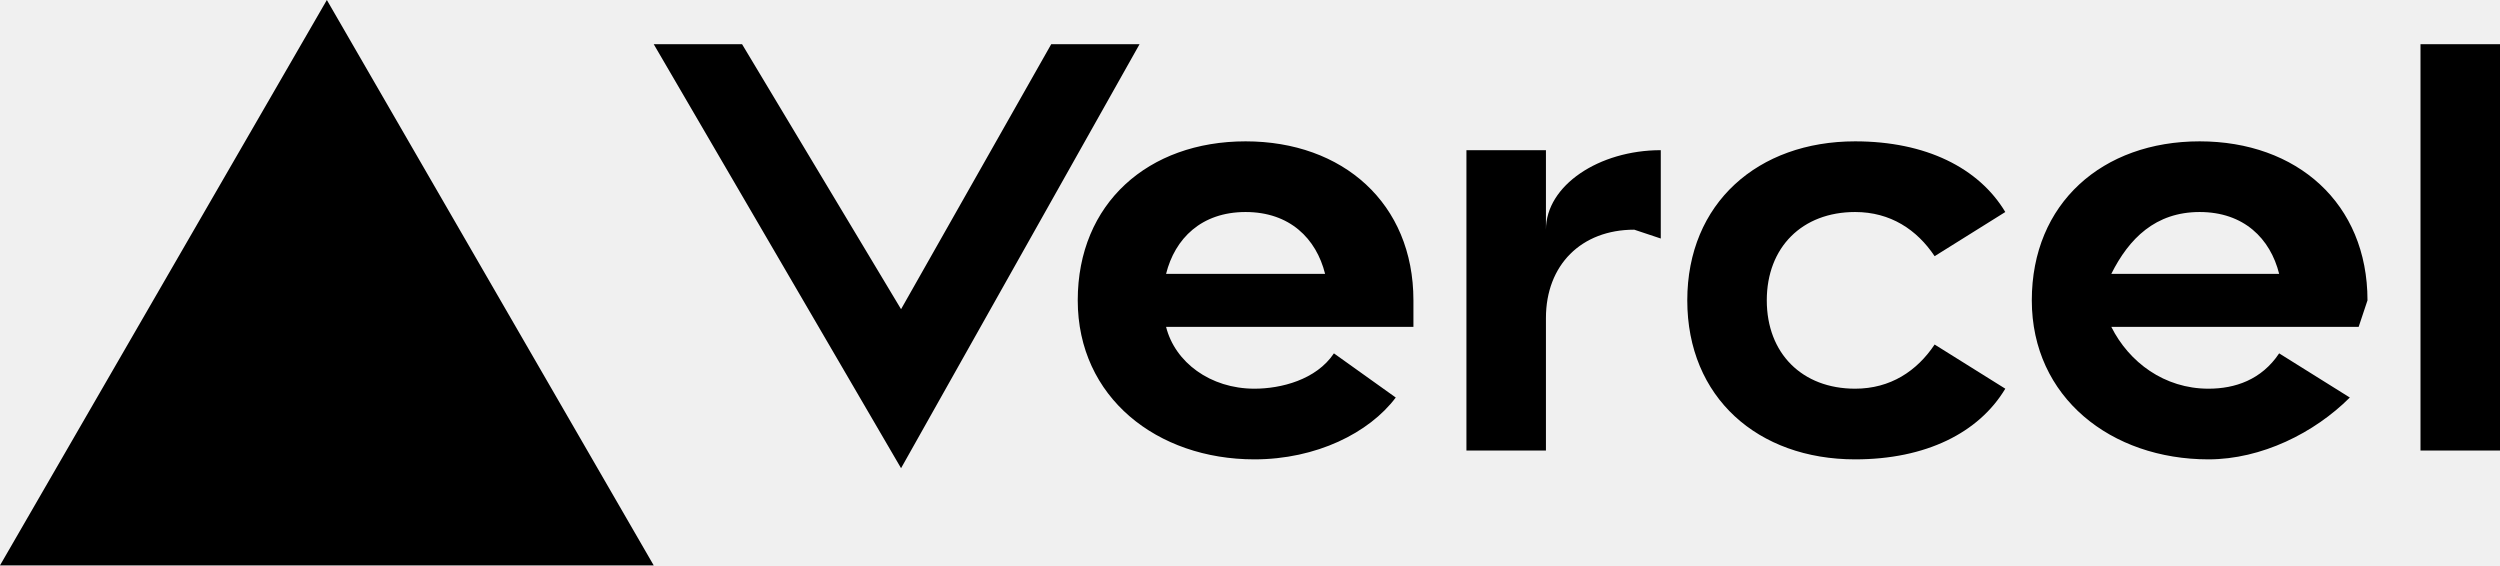
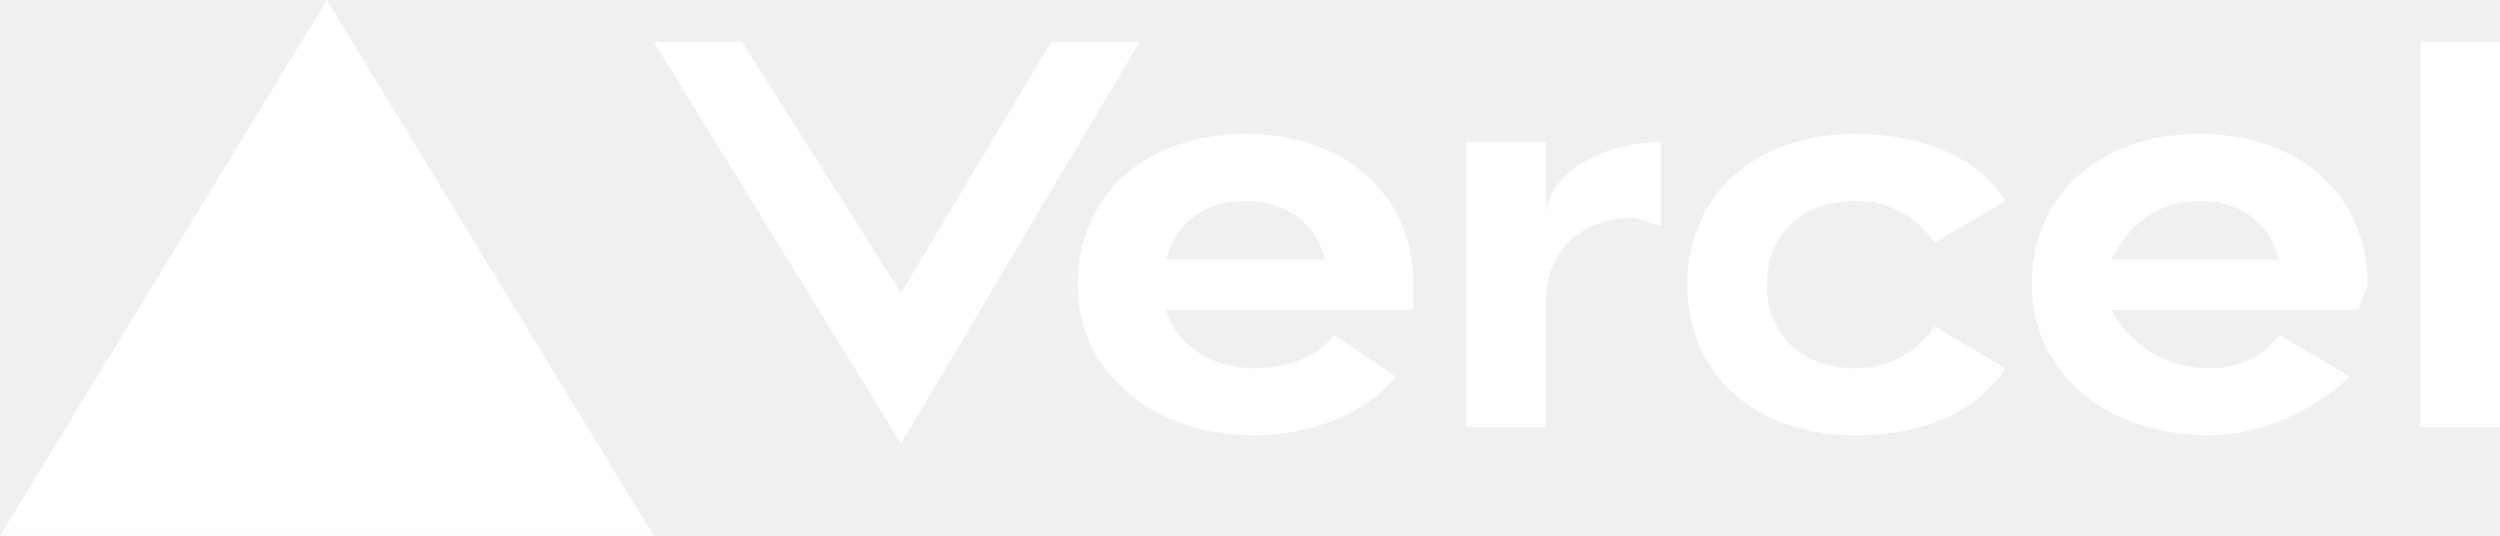
- <svg xmlns="http://www.w3.org/2000/svg" fill="none" viewBox="0 0 283 64">
-   <path fill="black" d="M141 16c-11 0-19 7-19 18s9 18 20 18c7 0 13-3 16-7l-7-5c-2 3-6 4-9 4-5 0-9-3-10-7h28v-3c0-11-8-18-19-18zm-9 15c1-4 4-7 9-7s8 3 9 7h-18zm117-15c-11 0-19 7-19 18s9 18 20 18c6 0 12-3 16-7l-8-5c-2 3-5 4-8 4-5 0-9-3-11-7h28l1-3c0-11-8-18-19-18zm-10 15c2-4 5-7 10-7s8 3 9 7h-19zm-39 3c0 6 4 10 10 10 4 0 7-2 9-5l8 5c-3 5-9 8-17 8-11 0-19-7-19-18s8-18 19-18c8 0 14 3 17 8l-8 5c-2-3-5-5-9-5-6 0-10 4-10 10zm83-29v46h-9V5h9zM37 0l37 64H0L37 0zm92 5-27 48L74 5h10l18 30 17-30h10zm59 12v10l-3-1c-6 0-10 4-10 10v15h-9V17h9v9c0-5 6-9 13-9z" />
+ <svg xmlns="http://www.w3.org/2000/svg" width="154" height="33" viewBox="0 0 154 33" fill="none">
+   <g clip-path="url(#clip0_7_192)">
+     <path d="M76.728 8.25C70.742 8.25 66.389 11.859 66.389 17.531C66.389 23.203 71.286 26.812 77.272 26.812C81.081 26.812 84.346 25.266 85.979 23.203L82.17 20.625C81.081 22.172 78.905 22.688 77.272 22.688C74.551 22.688 72.375 21.141 71.83 19.078H87.067V17.531C87.067 11.859 82.714 8.25 76.728 8.25ZM71.83 15.984C72.375 13.922 74.007 12.375 76.728 12.375C79.449 12.375 81.081 13.922 81.625 15.984H71.83ZM135.498 8.25C129.512 8.25 125.159 11.859 125.159 17.531C125.159 23.203 130.057 26.812 136.042 26.812C139.307 26.812 142.572 25.266 144.749 23.203L140.396 20.625C139.307 22.172 137.675 22.688 136.042 22.688C133.322 22.688 131.145 21.141 130.057 19.078H145.293L145.837 17.531C145.837 11.859 141.484 8.25 135.498 8.25ZM130.057 15.984C131.145 13.922 132.777 12.375 135.498 12.375C138.219 12.375 139.852 13.922 140.396 15.984H130.057ZM108.834 17.531C108.834 20.625 111.011 22.688 114.276 22.688C116.452 22.688 118.085 21.656 119.173 20.109L123.526 22.688C121.894 25.266 118.629 26.812 114.276 26.812C108.29 26.812 103.936 23.203 103.936 17.531C103.936 11.859 108.29 8.25 114.276 8.25C118.629 8.25 121.894 9.797 123.526 12.375L119.173 14.953C118.085 13.406 116.452 12.375 114.276 12.375C111.011 12.375 108.834 14.438 108.834 17.531ZM154 2.578V26.297H149.102V2.578H154ZM20.134 0L40.269 33H0L20.134 0ZM70.198 2.578L55.505 27.328L40.269 2.578H45.71L55.505 18.047L64.756 2.578H70.198ZM102.304 8.766V13.922L100.671 13.406C97.406 13.406 95.23 15.469 95.23 18.562V26.297H90.332V8.766H95.23V13.406C95.23 10.828 98.495 8.766 102.304 8.766Z" fill="white" />
+   </g>
+   <defs>
+     <clipPath id="clip0_7_192">
+       <rect width="154" height="33" fill="white" />
+     </clipPath>
+   </defs>
</svg>
